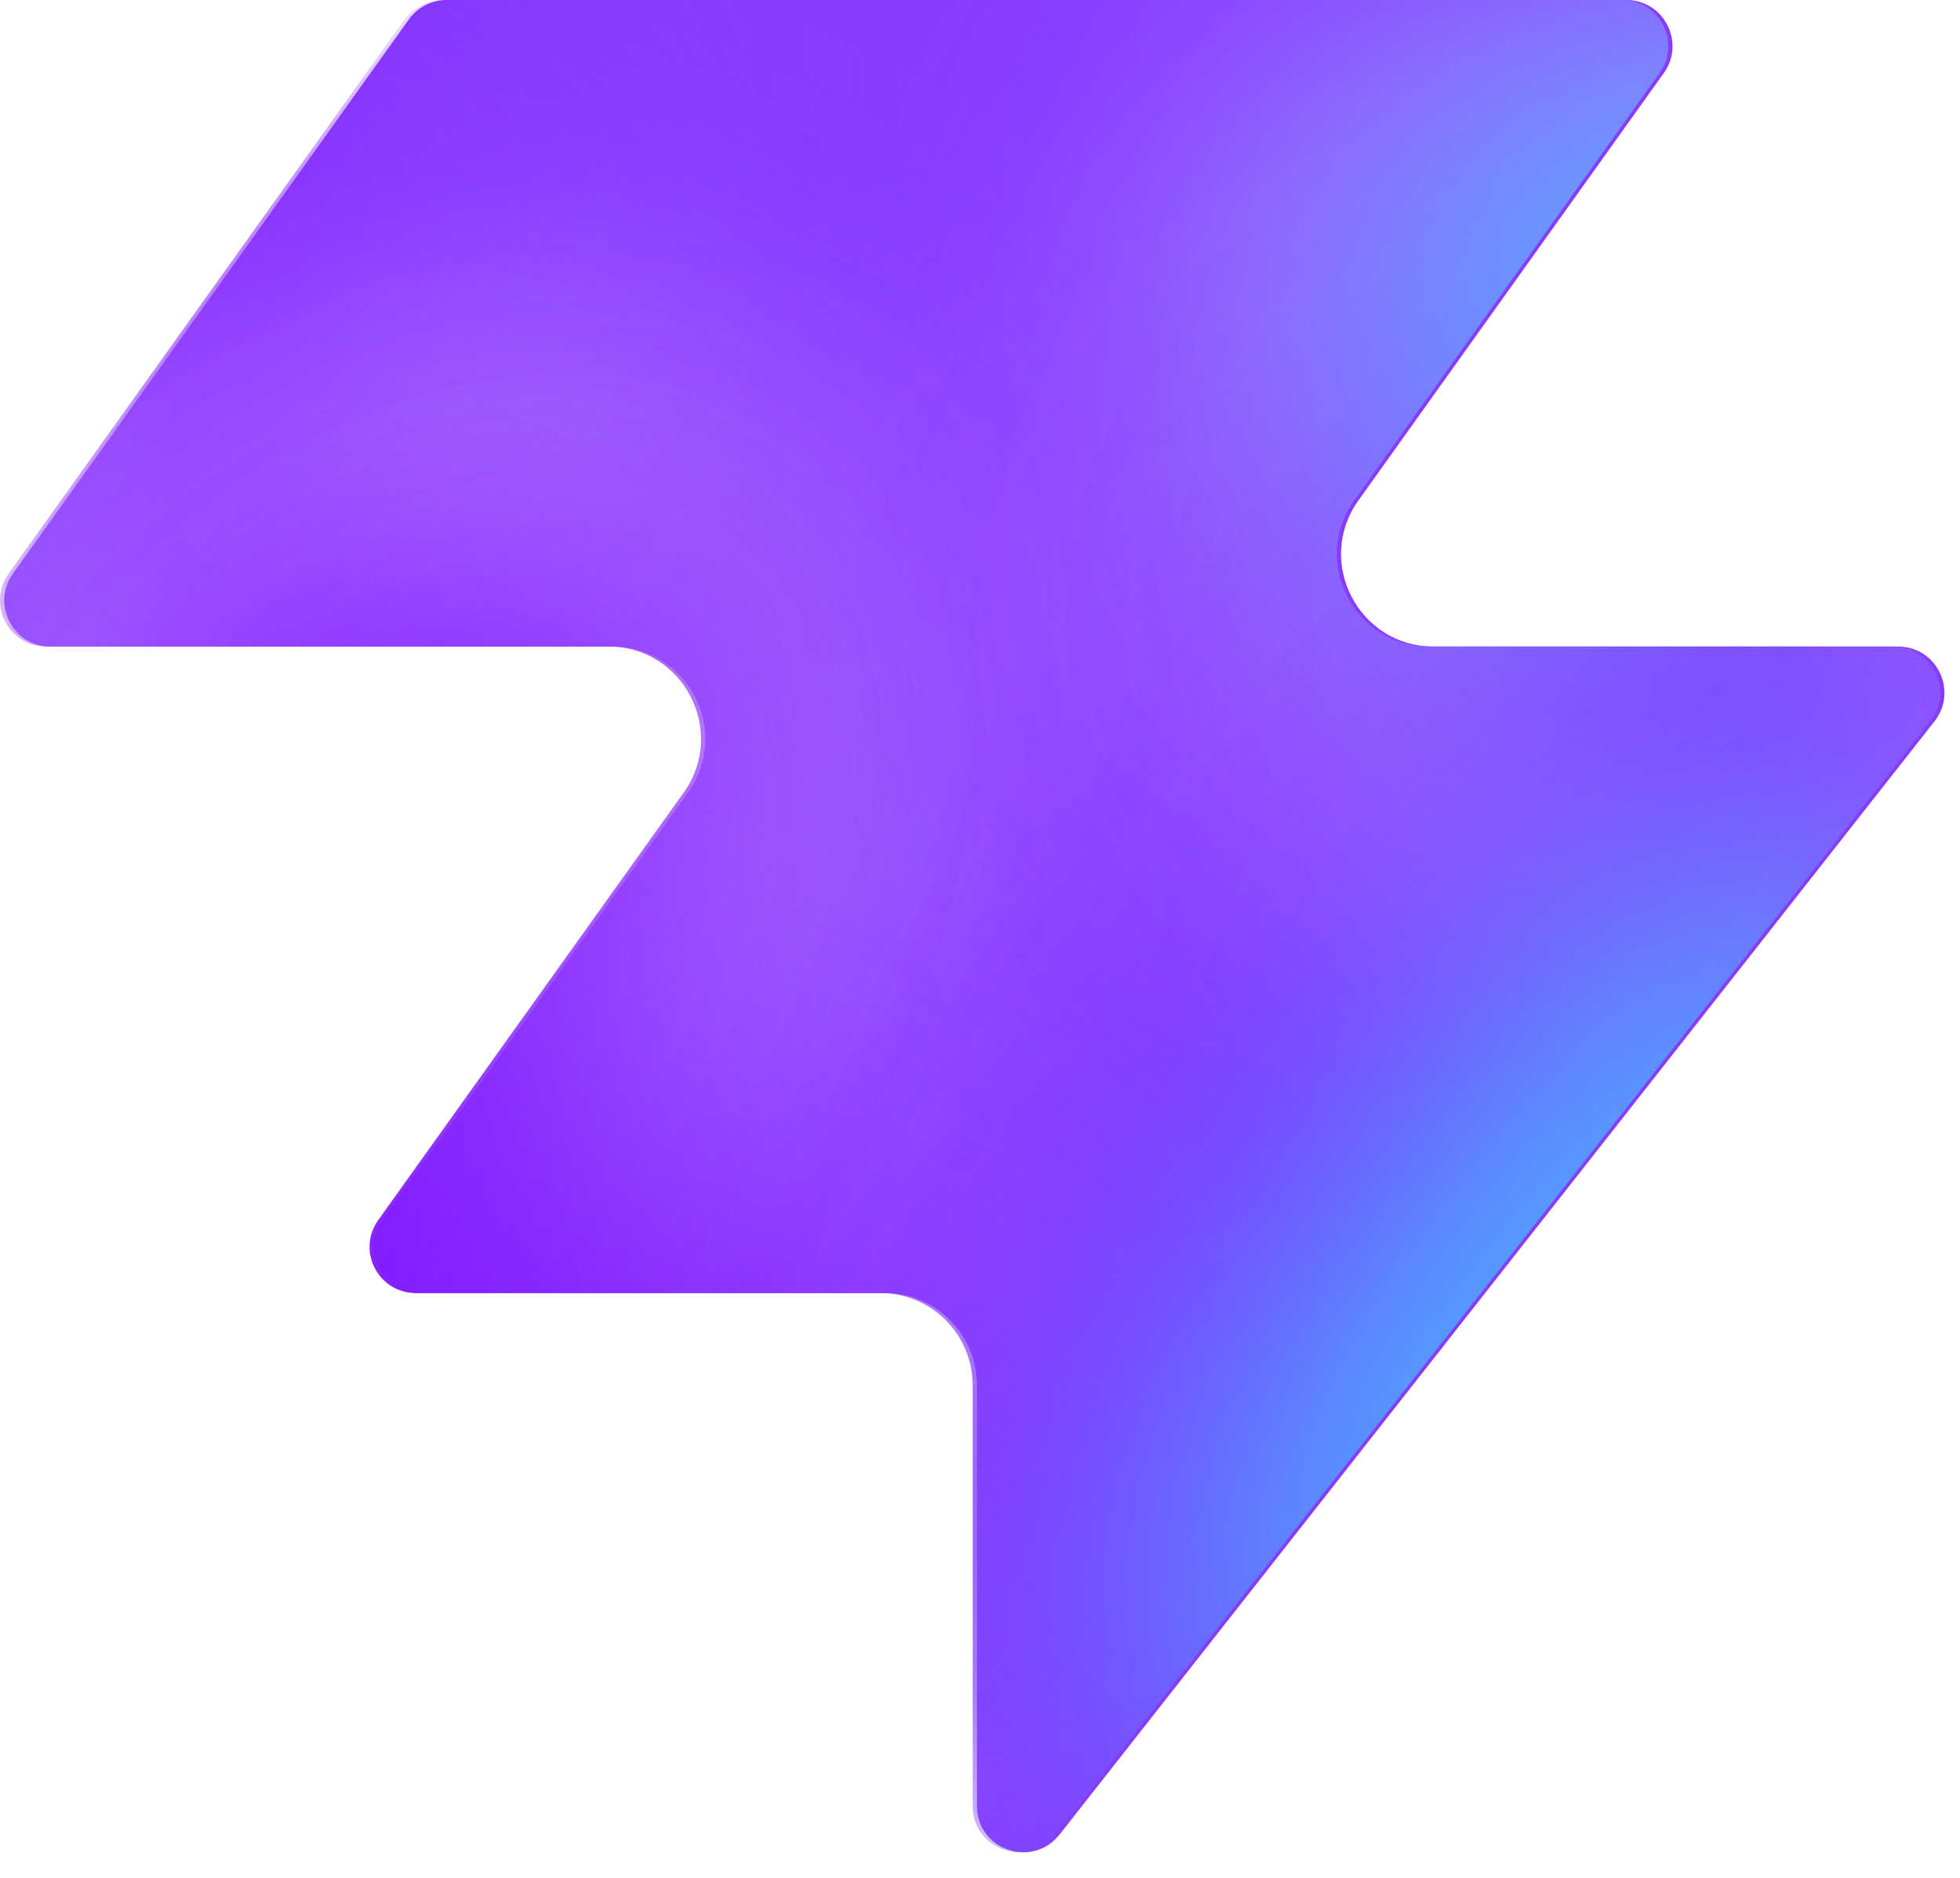
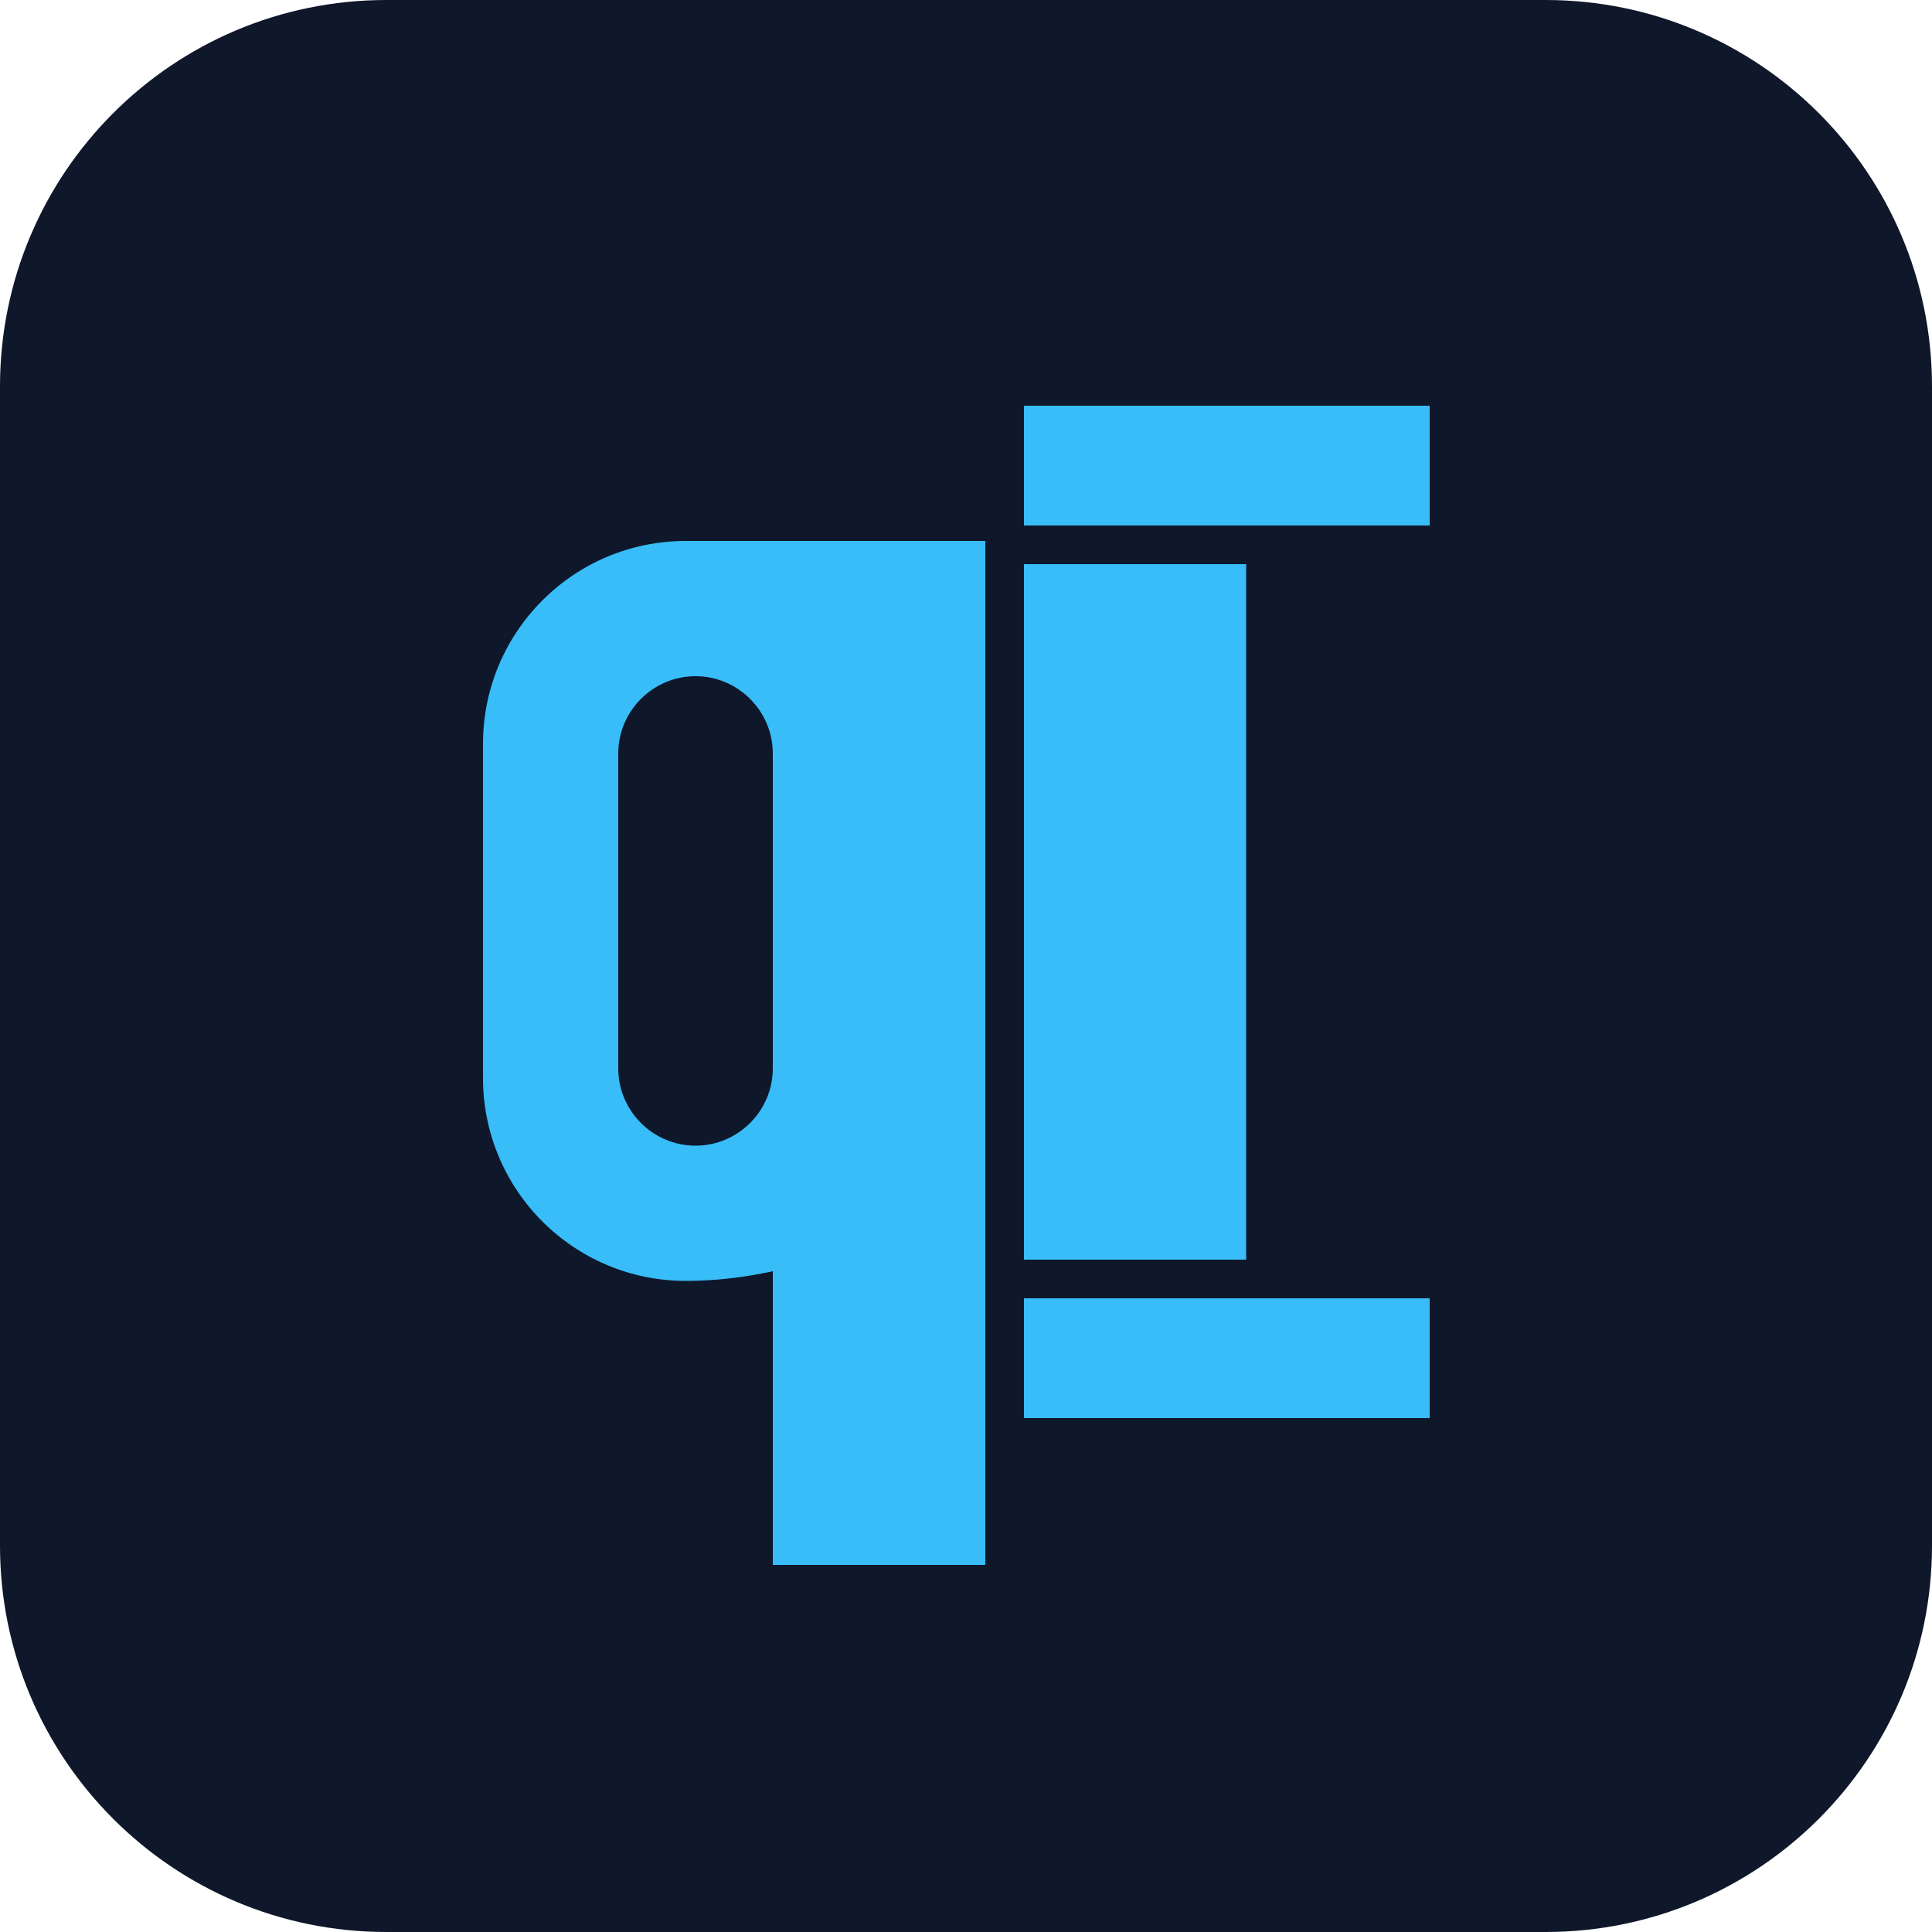
- <svg xmlns="http://www.w3.org/2000/svg" width="48" height="46" fill="none" viewBox="0 0 48 46">
-   <path fill="#863bff" d="M25.946 44.938c-.664.845-2.021.375-2.021-.698V33.937a2.26 2.26 0 0 0-2.262-2.262H10.287c-.92 0-1.456-1.04-.92-1.788l7.48-10.471c1.07-1.497 0-3.578-1.842-3.578H1.237c-.92 0-1.456-1.04-.92-1.788L10.013.474c.214-.297.556-.474.92-.474h28.894c.92 0 1.456 1.04.92 1.788l-7.48 10.471c-1.07 1.498 0 3.579 1.842 3.579h11.377c.943 0 1.473 1.088.89 1.83L25.947 44.94z" style="fill:#863bff;fill:color(display-p3 .525 .23 1);fill-opacity:1" />
-   <mask id="a" width="48" height="46" x="0" y="0" maskUnits="userSpaceOnUse" style="mask-type:alpha">
-     <path fill="#000" d="M25.842 44.938c-.664.844-2.021.375-2.021-.698V33.937a2.26 2.26 0 0 0-2.262-2.262H10.183c-.92 0-1.456-1.04-.92-1.788l7.48-10.471c1.07-1.498 0-3.579-1.842-3.579H1.133c-.92 0-1.456-1.04-.92-1.787L9.91.473c.214-.297.556-.474.92-.474h28.894c.92 0 1.456 1.04.92 1.788l-7.48 10.471c-1.07 1.498 0 3.578 1.842 3.578h11.377c.943 0 1.473 1.088.89 1.832L25.843 44.94z" style="fill:#000;fill-opacity:1" />
-   </mask>
-   <g mask="url(#a)">
-     <g filter="url(#b)">
-       <ellipse cx="5.508" cy="14.704" fill="#ede6ff" rx="5.508" ry="14.704" style="fill:#ede6ff;fill:color(display-p3 .927 .903 1);fill-opacity:1" transform="matrix(.00324 1 1 -.00324 -4.47 31.516)" />
-     </g>
-     <g filter="url(#c)">
-       <ellipse cx="10.399" cy="29.851" fill="#ede6ff" rx="10.399" ry="29.851" style="fill:#ede6ff;fill:color(display-p3 .927 .903 1);fill-opacity:1" transform="matrix(.00324 1 1 -.00324 -39.328 7.883)" />
-     </g>
-     <g filter="url(#d)">
-       <ellipse cx="5.508" cy="30.487" fill="#7e14ff" rx="5.508" ry="30.487" style="fill:#7e14ff;fill:color(display-p3 .492 .077 1);fill-opacity:1" transform="rotate(89.814 -25.913 -14.639)scale(1 -1)" />
-     </g>
-     <g filter="url(#e)">
-       <ellipse cx="5.508" cy="30.599" fill="#7e14ff" rx="5.508" ry="30.599" style="fill:#7e14ff;fill:color(display-p3 .492 .077 1);fill-opacity:1" transform="rotate(89.814 -32.644 -3.334)scale(1 -1)" />
-     </g>
-     <g filter="url(#f)">
-       <ellipse cx="5.508" cy="30.599" fill="#7e14ff" rx="5.508" ry="30.599" style="fill:#7e14ff;fill:color(display-p3 .492 .077 1);fill-opacity:1" transform="matrix(.00324 1 1 -.00324 -34.34 30.47)" />
-     </g>
-     <g filter="url(#g)">
-       <ellipse cx="14.072" cy="22.078" fill="#ede6ff" rx="14.072" ry="22.078" style="fill:#ede6ff;fill:color(display-p3 .927 .903 1);fill-opacity:1" transform="rotate(93.35 24.506 48.493)scale(-1 1)" />
-     </g>
-     <g filter="url(#h)">
-       <ellipse cx="3.47" cy="21.501" fill="#7e14ff" rx="3.47" ry="21.501" style="fill:#7e14ff;fill:color(display-p3 .492 .077 1);fill-opacity:1" transform="rotate(89.009 28.708 47.59)scale(-1 1)" />
-     </g>
-     <g filter="url(#i)">
-       <ellipse cx="3.47" cy="21.501" fill="#7e14ff" rx="3.47" ry="21.501" style="fill:#7e14ff;fill:color(display-p3 .492 .077 1);fill-opacity:1" transform="rotate(89.009 28.708 47.59)scale(-1 1)" />
-     </g>
-     <g filter="url(#j)">
-       <ellipse cx=".387" cy="8.972" fill="#7e14ff" rx="4.407" ry="29.108" style="fill:#7e14ff;fill:color(display-p3 .492 .077 1);fill-opacity:1" transform="rotate(39.51 .387 8.972)" />
-     </g>
-     <g filter="url(#k)">
-       <ellipse cx="47.523" cy="-6.092" fill="#7e14ff" rx="4.407" ry="29.108" style="fill:#7e14ff;fill:color(display-p3 .492 .077 1);fill-opacity:1" transform="rotate(37.892 47.523 -6.092)" />
-     </g>
-     <g filter="url(#l)">
-       <ellipse cx="41.412" cy="6.333" fill="#47bfff" rx="5.971" ry="9.665" style="fill:#47bfff;fill:color(display-p3 .28 .748 1);fill-opacity:1" transform="rotate(37.892 41.412 6.333)" />
-     </g>
-     <g filter="url(#m)">
-       <ellipse cx="-1.879" cy="38.332" fill="#7e14ff" rx="4.407" ry="29.108" style="fill:#7e14ff;fill:color(display-p3 .492 .077 1);fill-opacity:1" transform="rotate(37.892 -1.88 38.332)" />
-     </g>
-     <g filter="url(#n)">
-       <ellipse cx="-1.879" cy="38.332" fill="#7e14ff" rx="4.407" ry="29.108" style="fill:#7e14ff;fill:color(display-p3 .492 .077 1);fill-opacity:1" transform="rotate(37.892 -1.88 38.332)" />
-     </g>
-     <g filter="url(#o)">
-       <ellipse cx="35.651" cy="29.907" fill="#7e14ff" rx="4.407" ry="29.108" style="fill:#7e14ff;fill:color(display-p3 .492 .077 1);fill-opacity:1" transform="rotate(37.892 35.651 29.907)" />
-     </g>
-     <g filter="url(#p)">
-       <ellipse cx="38.418" cy="32.4" fill="#47bfff" rx="5.971" ry="15.297" style="fill:#47bfff;fill:color(display-p3 .28 .748 1);fill-opacity:1" transform="rotate(37.892 38.418 32.4)" />
-     </g>
-   </g>
-   <defs>
-     <filter id="b" width="60.045" height="41.654" x="-19.77" y="16.149" color-interpolation-filters="sRGB" filterUnits="userSpaceOnUse">
-       <feFlood flood-opacity="0" result="BackgroundImageFix" />
-       <feBlend in="SourceGraphic" in2="BackgroundImageFix" result="shape" />
-       <feGaussianBlur result="effect1_foregroundBlur_2002_17158" stdDeviation="7.659" />
-     </filter>
-     <filter id="c" width="90.34" height="51.437" x="-54.613" y="-7.533" color-interpolation-filters="sRGB" filterUnits="userSpaceOnUse">
-       <feFlood flood-opacity="0" result="BackgroundImageFix" />
-       <feBlend in="SourceGraphic" in2="BackgroundImageFix" result="shape" />
-       <feGaussianBlur result="effect1_foregroundBlur_2002_17158" stdDeviation="7.659" />
-     </filter>
-     <filter id="d" width="79.355" height="29.4" x="-49.64" y="2.03" color-interpolation-filters="sRGB" filterUnits="userSpaceOnUse">
-       <feFlood flood-opacity="0" result="BackgroundImageFix" />
-       <feBlend in="SourceGraphic" in2="BackgroundImageFix" result="shape" />
-       <feGaussianBlur result="effect1_foregroundBlur_2002_17158" stdDeviation="4.596" />
-     </filter>
-     <filter id="e" width="79.579" height="29.4" x="-45.045" y="20.029" color-interpolation-filters="sRGB" filterUnits="userSpaceOnUse">
-       <feFlood flood-opacity="0" result="BackgroundImageFix" />
-       <feBlend in="SourceGraphic" in2="BackgroundImageFix" result="shape" />
-       <feGaussianBlur result="effect1_foregroundBlur_2002_17158" stdDeviation="4.596" />
-     </filter>
-     <filter id="f" width="79.579" height="29.4" x="-43.513" y="21.178" color-interpolation-filters="sRGB" filterUnits="userSpaceOnUse">
-       <feFlood flood-opacity="0" result="BackgroundImageFix" />
-       <feBlend in="SourceGraphic" in2="BackgroundImageFix" result="shape" />
-       <feGaussianBlur result="effect1_foregroundBlur_2002_17158" stdDeviation="4.596" />
-     </filter>
-     <filter id="g" width="74.749" height="58.852" x="15.756" y="-17.901" color-interpolation-filters="sRGB" filterUnits="userSpaceOnUse">
-       <feFlood flood-opacity="0" result="BackgroundImageFix" />
-       <feBlend in="SourceGraphic" in2="BackgroundImageFix" result="shape" />
-       <feGaussianBlur result="effect1_foregroundBlur_2002_17158" stdDeviation="7.659" />
-     </filter>
-     <filter id="h" width="61.377" height="25.362" x="23.548" y="2.284" color-interpolation-filters="sRGB" filterUnits="userSpaceOnUse">
-       <feFlood flood-opacity="0" result="BackgroundImageFix" />
-       <feBlend in="SourceGraphic" in2="BackgroundImageFix" result="shape" />
-       <feGaussianBlur result="effect1_foregroundBlur_2002_17158" stdDeviation="4.596" />
-     </filter>
-     <filter id="i" width="61.377" height="25.362" x="23.548" y="2.284" color-interpolation-filters="sRGB" filterUnits="userSpaceOnUse">
-       <feFlood flood-opacity="0" result="BackgroundImageFix" />
-       <feBlend in="SourceGraphic" in2="BackgroundImageFix" result="shape" />
-       <feGaussianBlur result="effect1_foregroundBlur_2002_17158" stdDeviation="4.596" />
-     </filter>
-     <filter id="j" width="56.045" height="63.649" x="-27.636" y="-22.853" color-interpolation-filters="sRGB" filterUnits="userSpaceOnUse">
-       <feFlood flood-opacity="0" result="BackgroundImageFix" />
-       <feBlend in="SourceGraphic" in2="BackgroundImageFix" result="shape" />
-       <feGaussianBlur result="effect1_foregroundBlur_2002_17158" stdDeviation="4.596" />
-     </filter>
-     <filter id="k" width="54.814" height="64.646" x="20.116" y="-38.415" color-interpolation-filters="sRGB" filterUnits="userSpaceOnUse">
-       <feFlood flood-opacity="0" result="BackgroundImageFix" />
-       <feBlend in="SourceGraphic" in2="BackgroundImageFix" result="shape" />
-       <feGaussianBlur result="effect1_foregroundBlur_2002_17158" stdDeviation="4.596" />
-     </filter>
-     <filter id="l" width="33.541" height="35.313" x="24.641" y="-11.323" color-interpolation-filters="sRGB" filterUnits="userSpaceOnUse">
-       <feFlood flood-opacity="0" result="BackgroundImageFix" />
-       <feBlend in="SourceGraphic" in2="BackgroundImageFix" result="shape" />
-       <feGaussianBlur result="effect1_foregroundBlur_2002_17158" stdDeviation="4.596" />
-     </filter>
-     <filter id="m" width="54.814" height="64.646" x="-29.286" y="6.009" color-interpolation-filters="sRGB" filterUnits="userSpaceOnUse">
-       <feFlood flood-opacity="0" result="BackgroundImageFix" />
-       <feBlend in="SourceGraphic" in2="BackgroundImageFix" result="shape" />
-       <feGaussianBlur result="effect1_foregroundBlur_2002_17158" stdDeviation="4.596" />
-     </filter>
-     <filter id="n" width="54.814" height="64.646" x="-29.286" y="6.009" color-interpolation-filters="sRGB" filterUnits="userSpaceOnUse">
-       <feFlood flood-opacity="0" result="BackgroundImageFix" />
-       <feBlend in="SourceGraphic" in2="BackgroundImageFix" result="shape" />
-       <feGaussianBlur result="effect1_foregroundBlur_2002_17158" stdDeviation="4.596" />
-     </filter>
-     <filter id="o" width="54.814" height="64.646" x="8.244" y="-2.416" color-interpolation-filters="sRGB" filterUnits="userSpaceOnUse">
-       <feFlood flood-opacity="0" result="BackgroundImageFix" />
-       <feBlend in="SourceGraphic" in2="BackgroundImageFix" result="shape" />
-       <feGaussianBlur result="effect1_foregroundBlur_2002_17158" stdDeviation="4.596" />
-     </filter>
-     <filter id="p" width="39.409" height="43.623" x="18.713" y="10.588" color-interpolation-filters="sRGB" filterUnits="userSpaceOnUse">
-       <feFlood flood-opacity="0" result="BackgroundImageFix" />
-       <feBlend in="SourceGraphic" in2="BackgroundImageFix" result="shape" />
-       <feGaussianBlur result="effect1_foregroundBlur_2002_17158" stdDeviation="4.596" />
-     </filter>
-   </defs>
+ <svg xmlns="http://www.w3.org/2000/svg" width="64" height="64" viewBox="0 0 100 100" fill="none">
+   <rect width="100" height="100" rx="20" fill="#0f172a" />
+   <path fill-rule="evenodd" clip-rule="evenodd" d="M51 28V81H40V65.8C38.6 66.1 37.1 66.3 35.5 66.3C29.7 66.3 25 61.6 25 55.8V38.5C25 32.7 29.7 28 35.5 28H51ZM36 35C38.2 35 40 36.8 40 39V55.3C40 57.5 38.2 59.3 36 59.3C33.8 59.3 32 57.5 32 55.3V39C32 36.8 33.8 35 36 35Z" fill="#38bdf8" />
+   <rect x="53" y="21" width="21" height="6.2" fill="#38bdf8" />
+   <rect x="53" y="29.2" width="11.5" height="36" fill="#38bdf8" />
+   <rect x="53" y="67.2" width="21" height="6.2" fill="#38bdf8" />
</svg>
